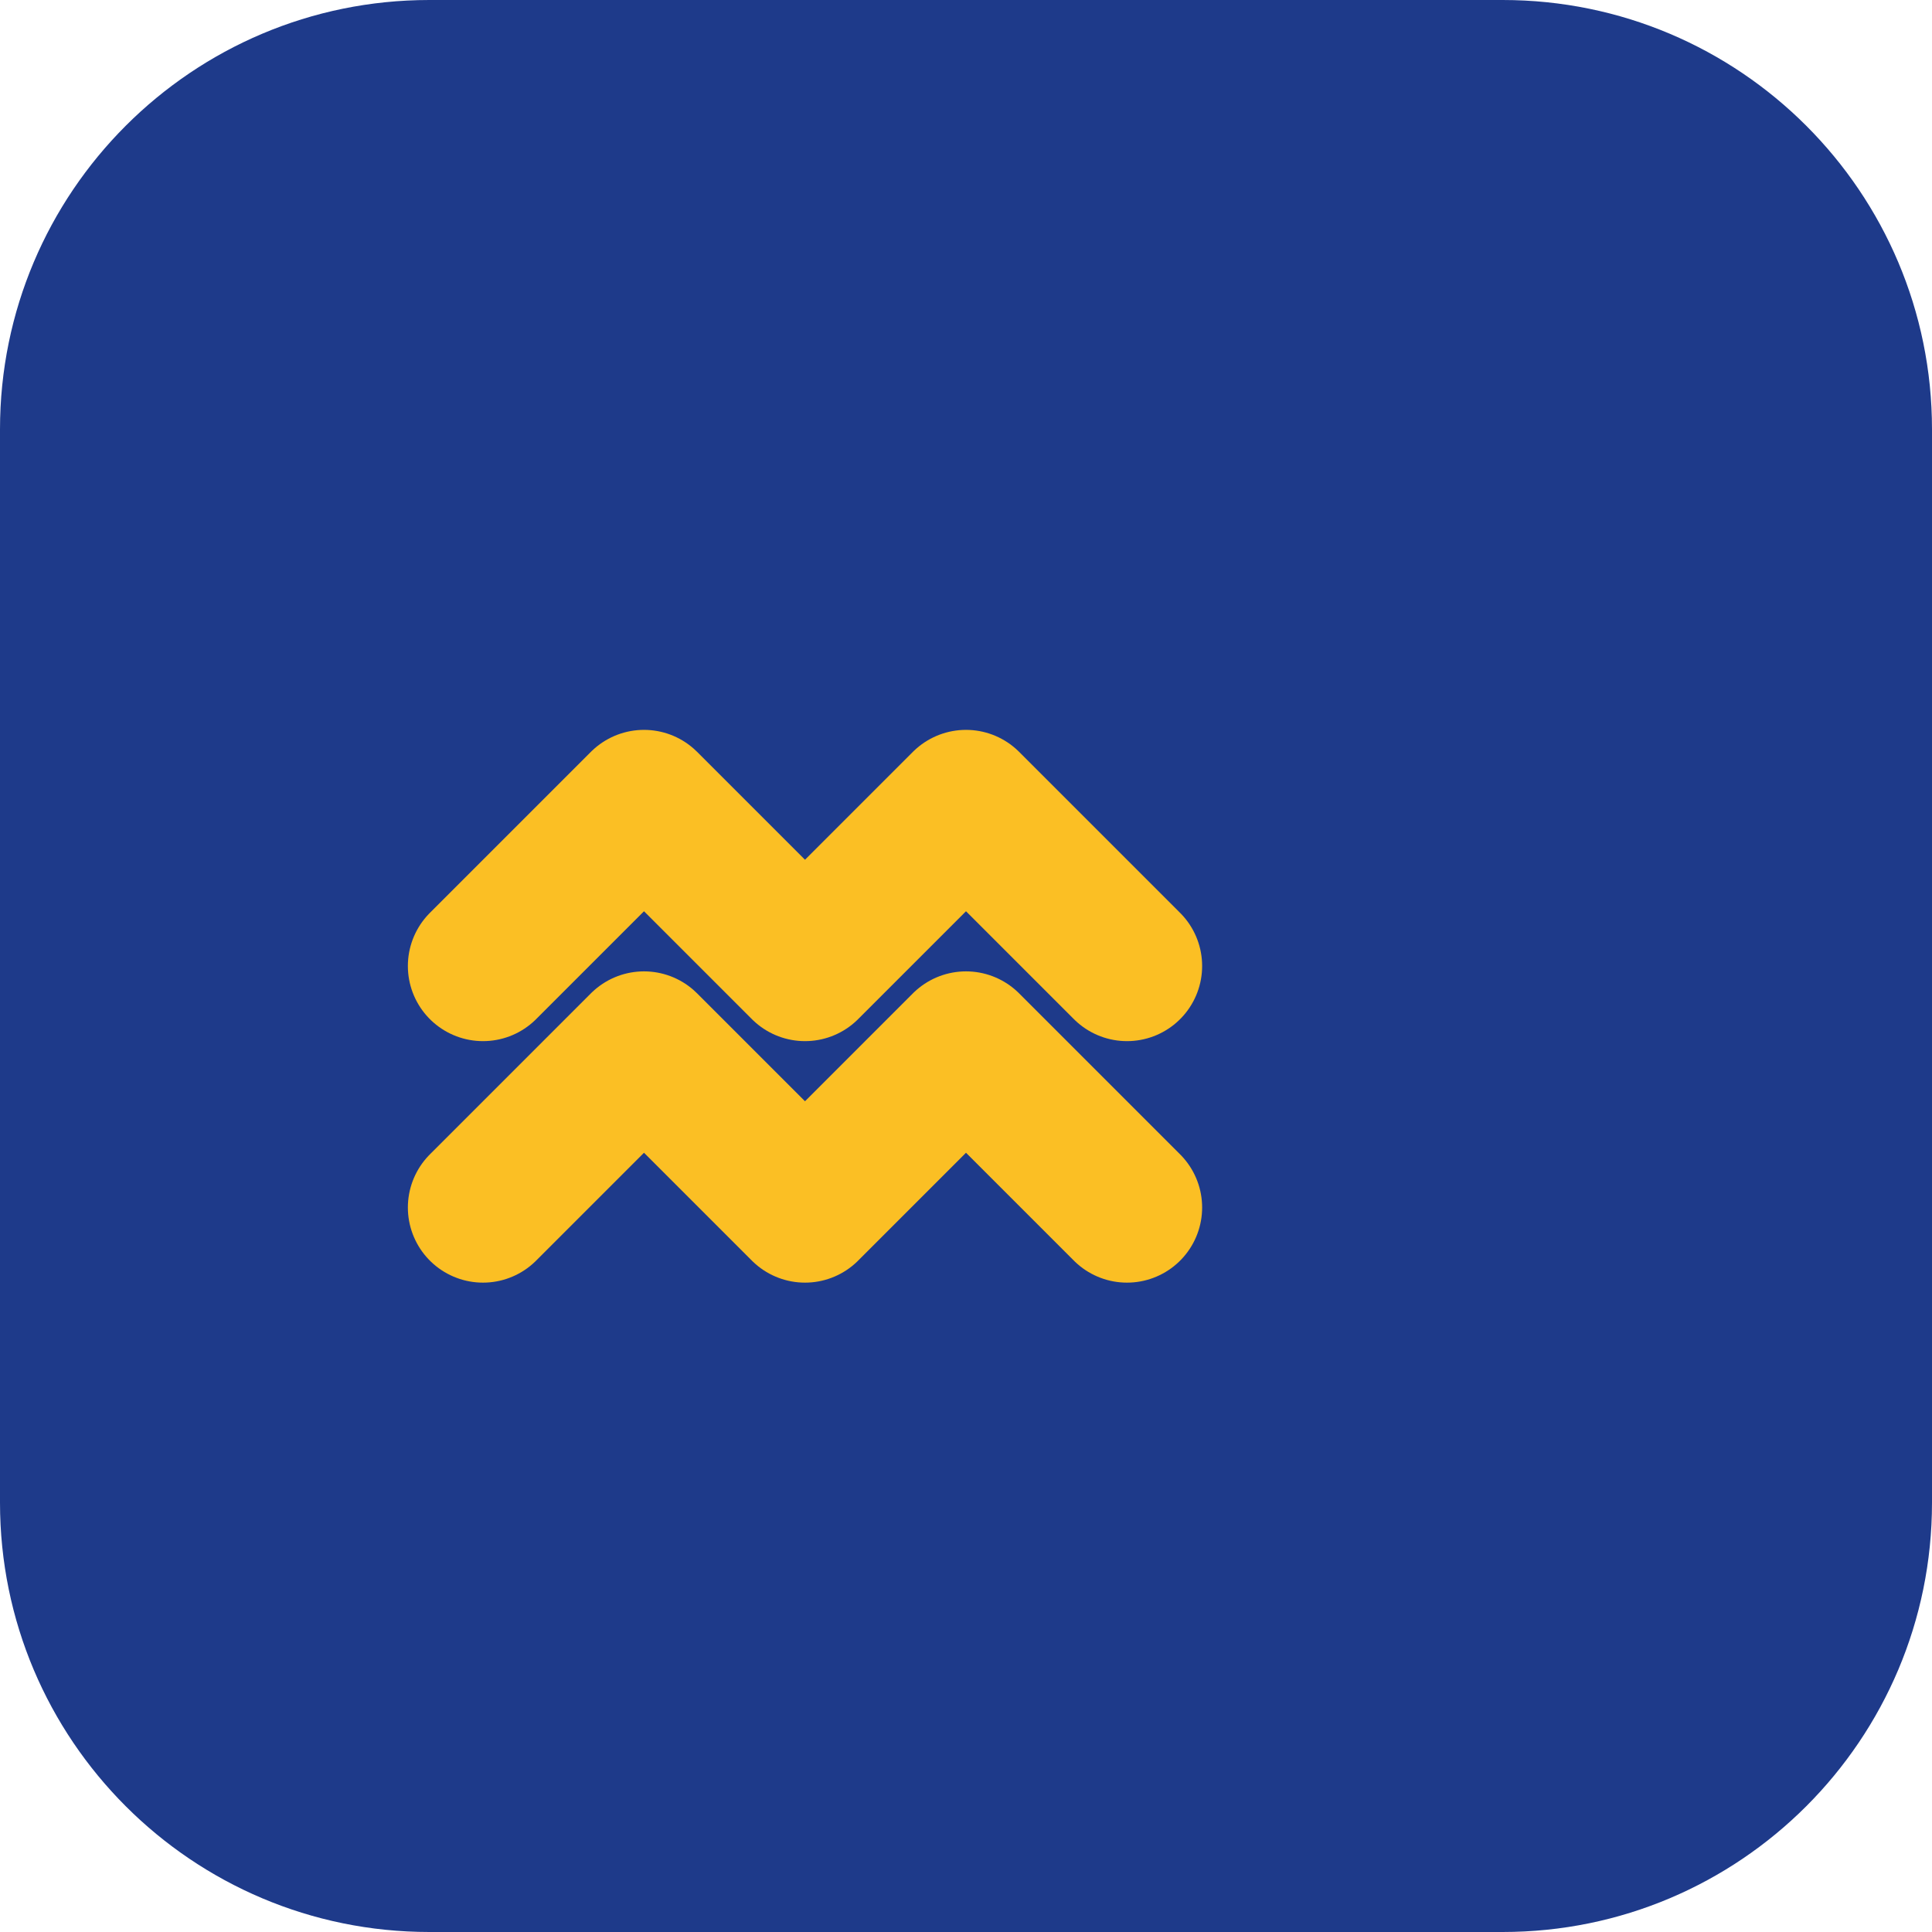
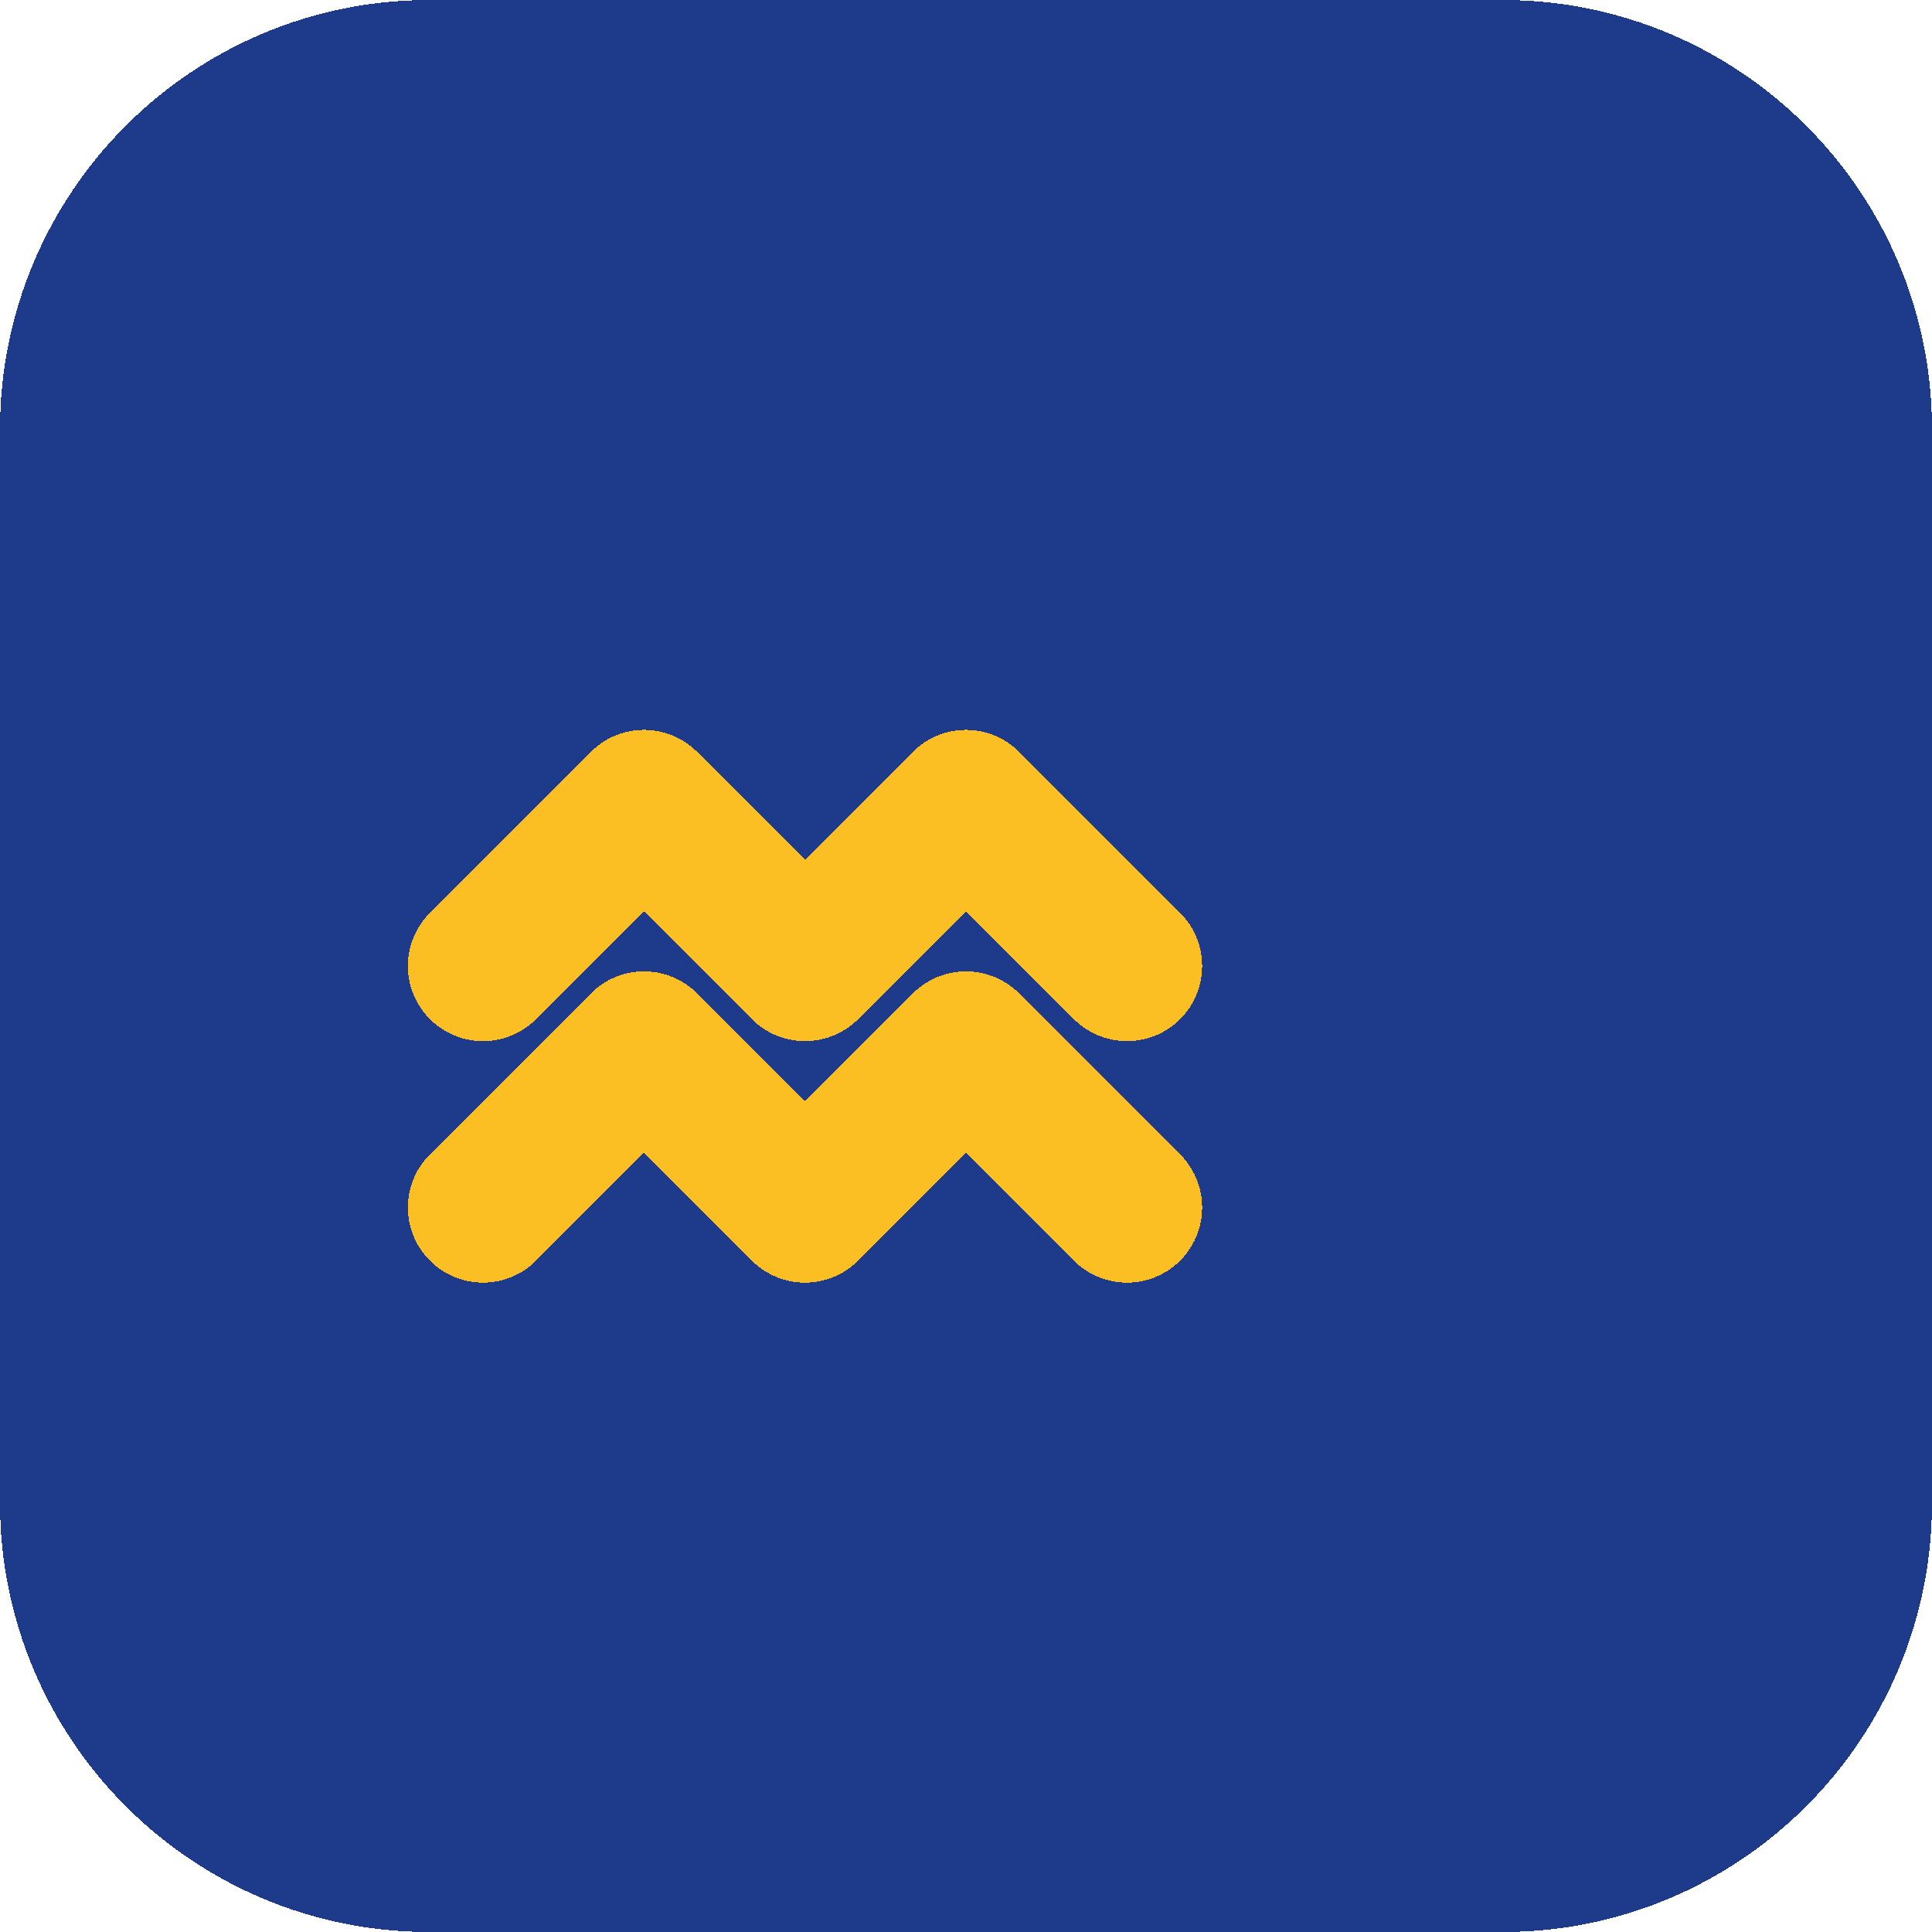
- <svg xmlns="http://www.w3.org/2000/svg" width="180" height="180" viewBox="0 0 180 180" fill="none">
+ <svg xmlns="http://www.w3.org/2000/svg" width="180" height="180" viewBox="0 0 180 180" fill="none" shape-rendering="crispEdges">
  <rect width="180" height="180" rx="40" fill="#1e3a8a" />
-   <path d="M45 90L60 75L75 90L90 75L105 90M45 112.5L60 97.5L75 112.5L90 97.5L105 112.5" stroke="#fbbf24" stroke-width="14" stroke-linecap="round" stroke-linejoin="round" />
+   <g stroke="#fbbf24" stroke-width="14" stroke-linecap="round" stroke-linejoin="round" fill="none">
+     <path d="M45 90L60 75L75 90L90 75L105 90" />
+     <path d="M45 112.5L60 97.5L75 112.5L90 97.5L105 112.5" />
+   </g>
</svg>
